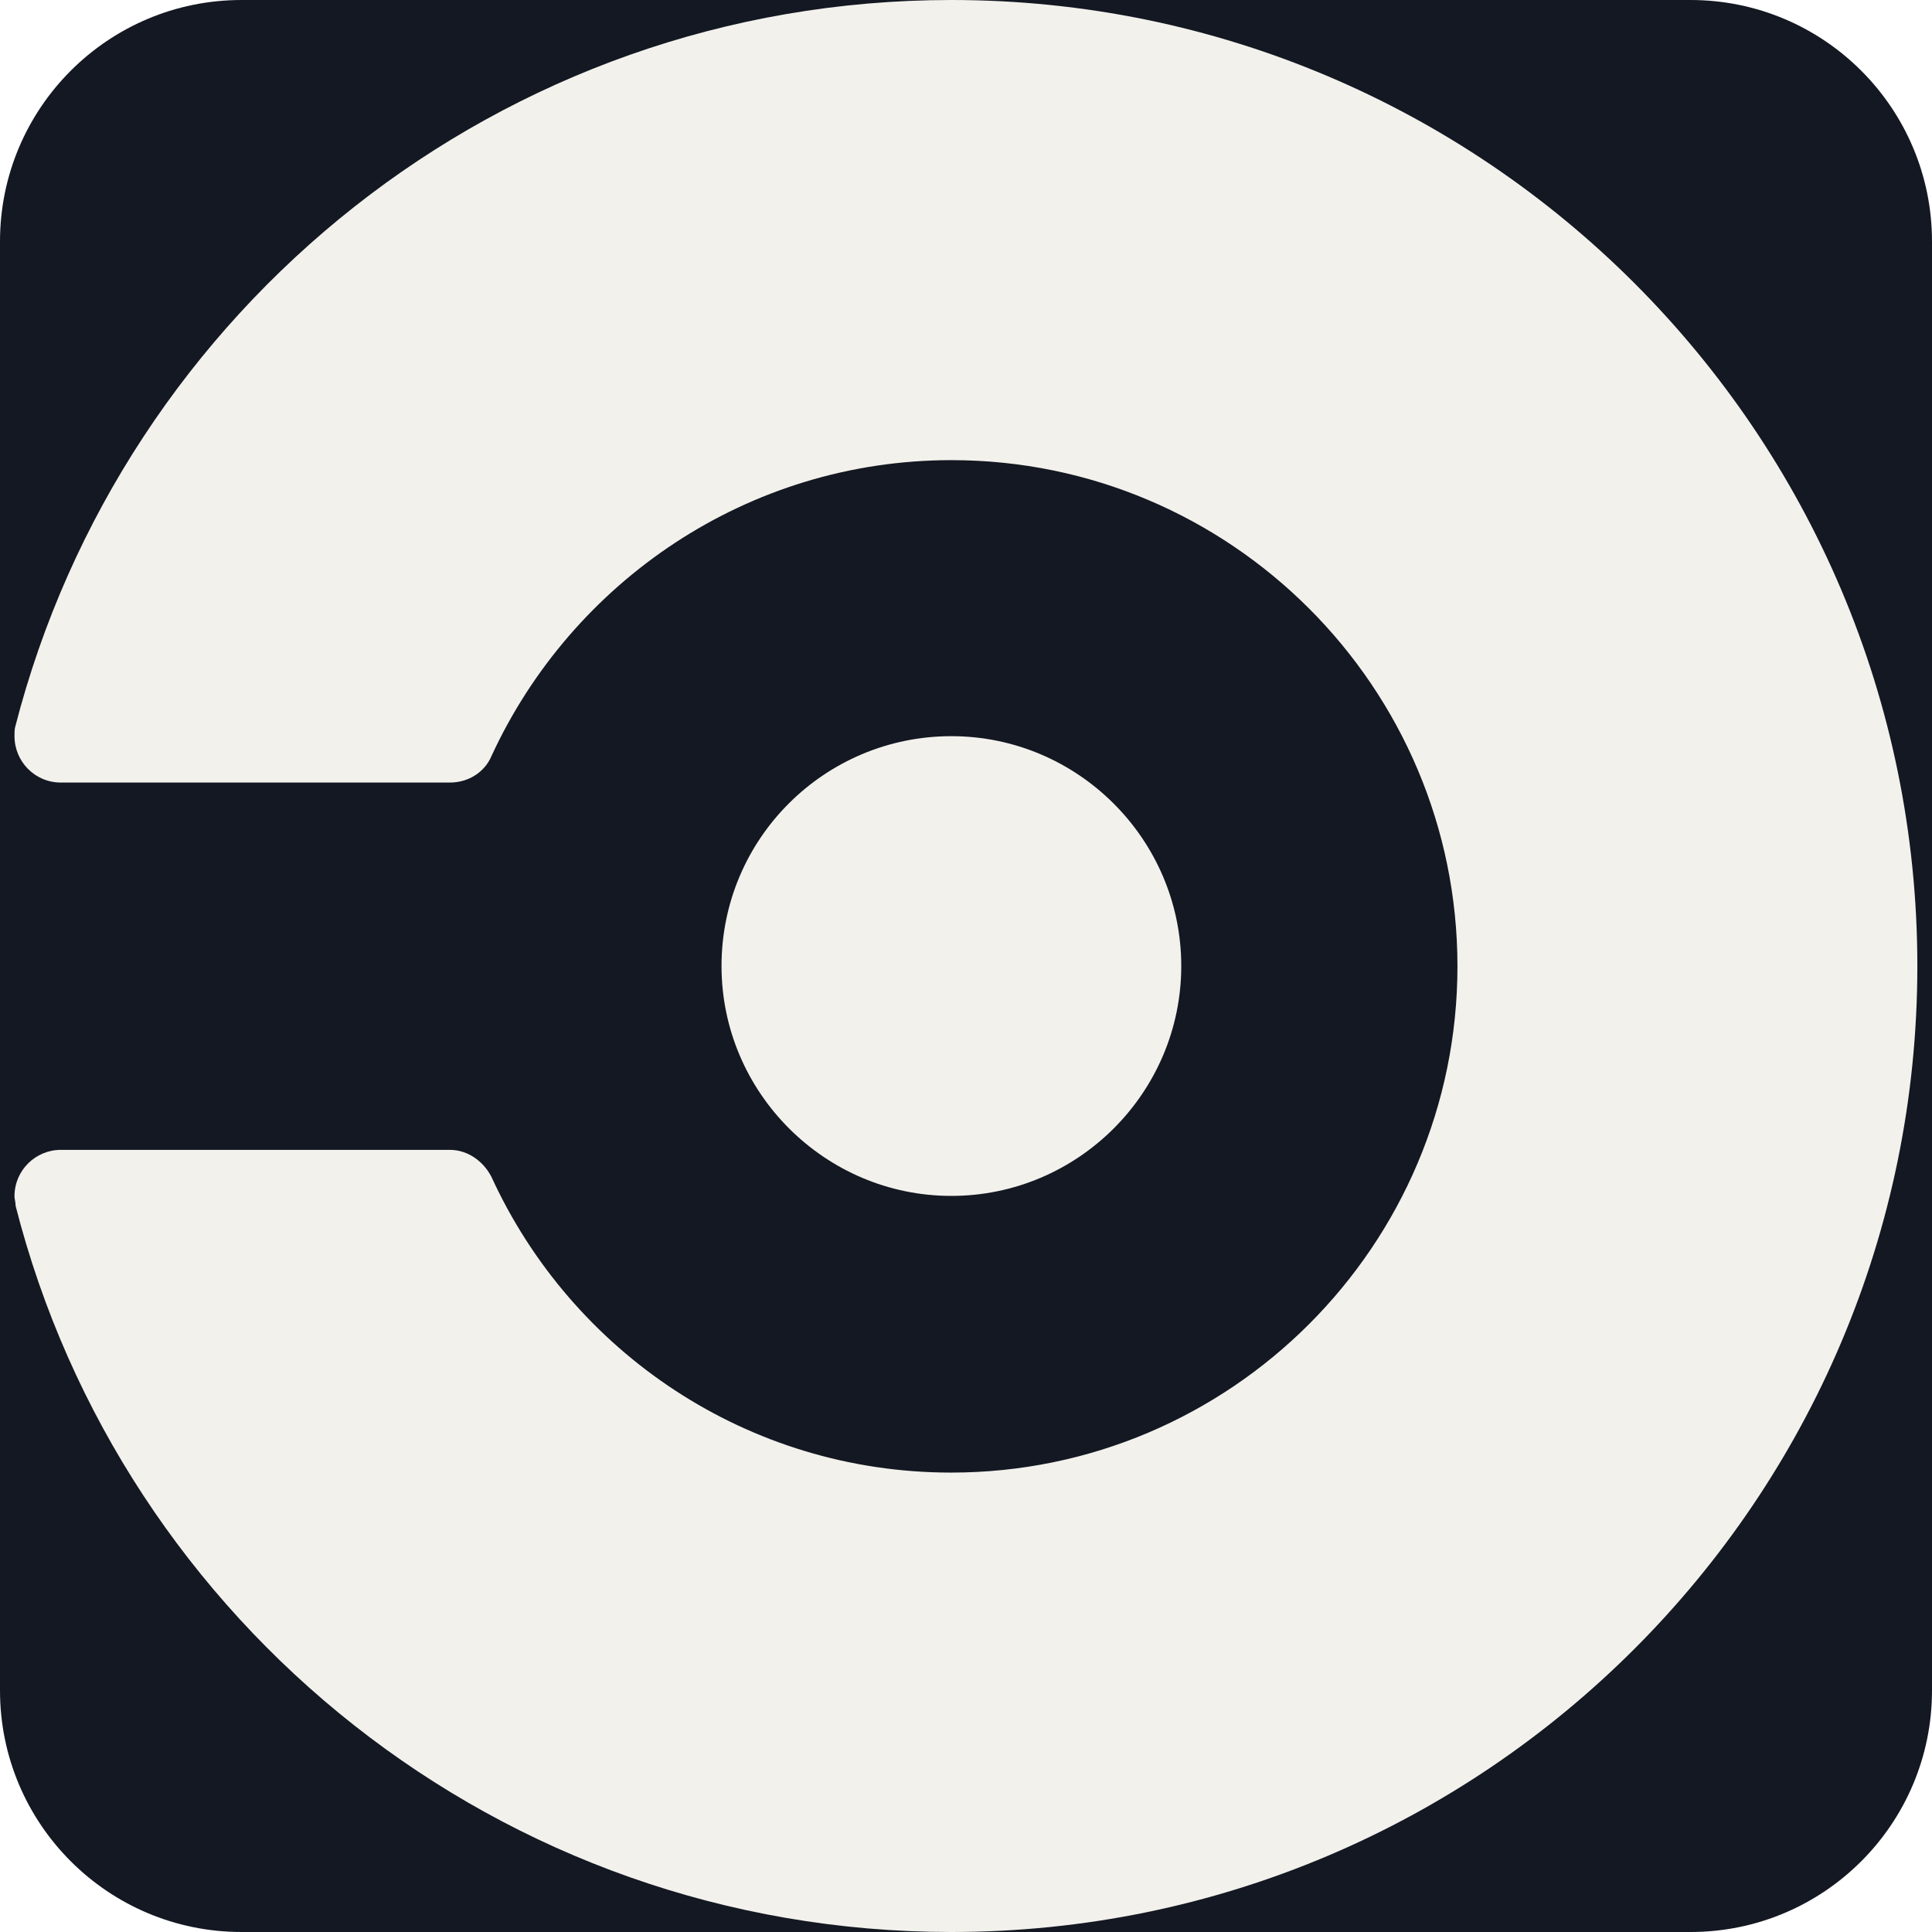
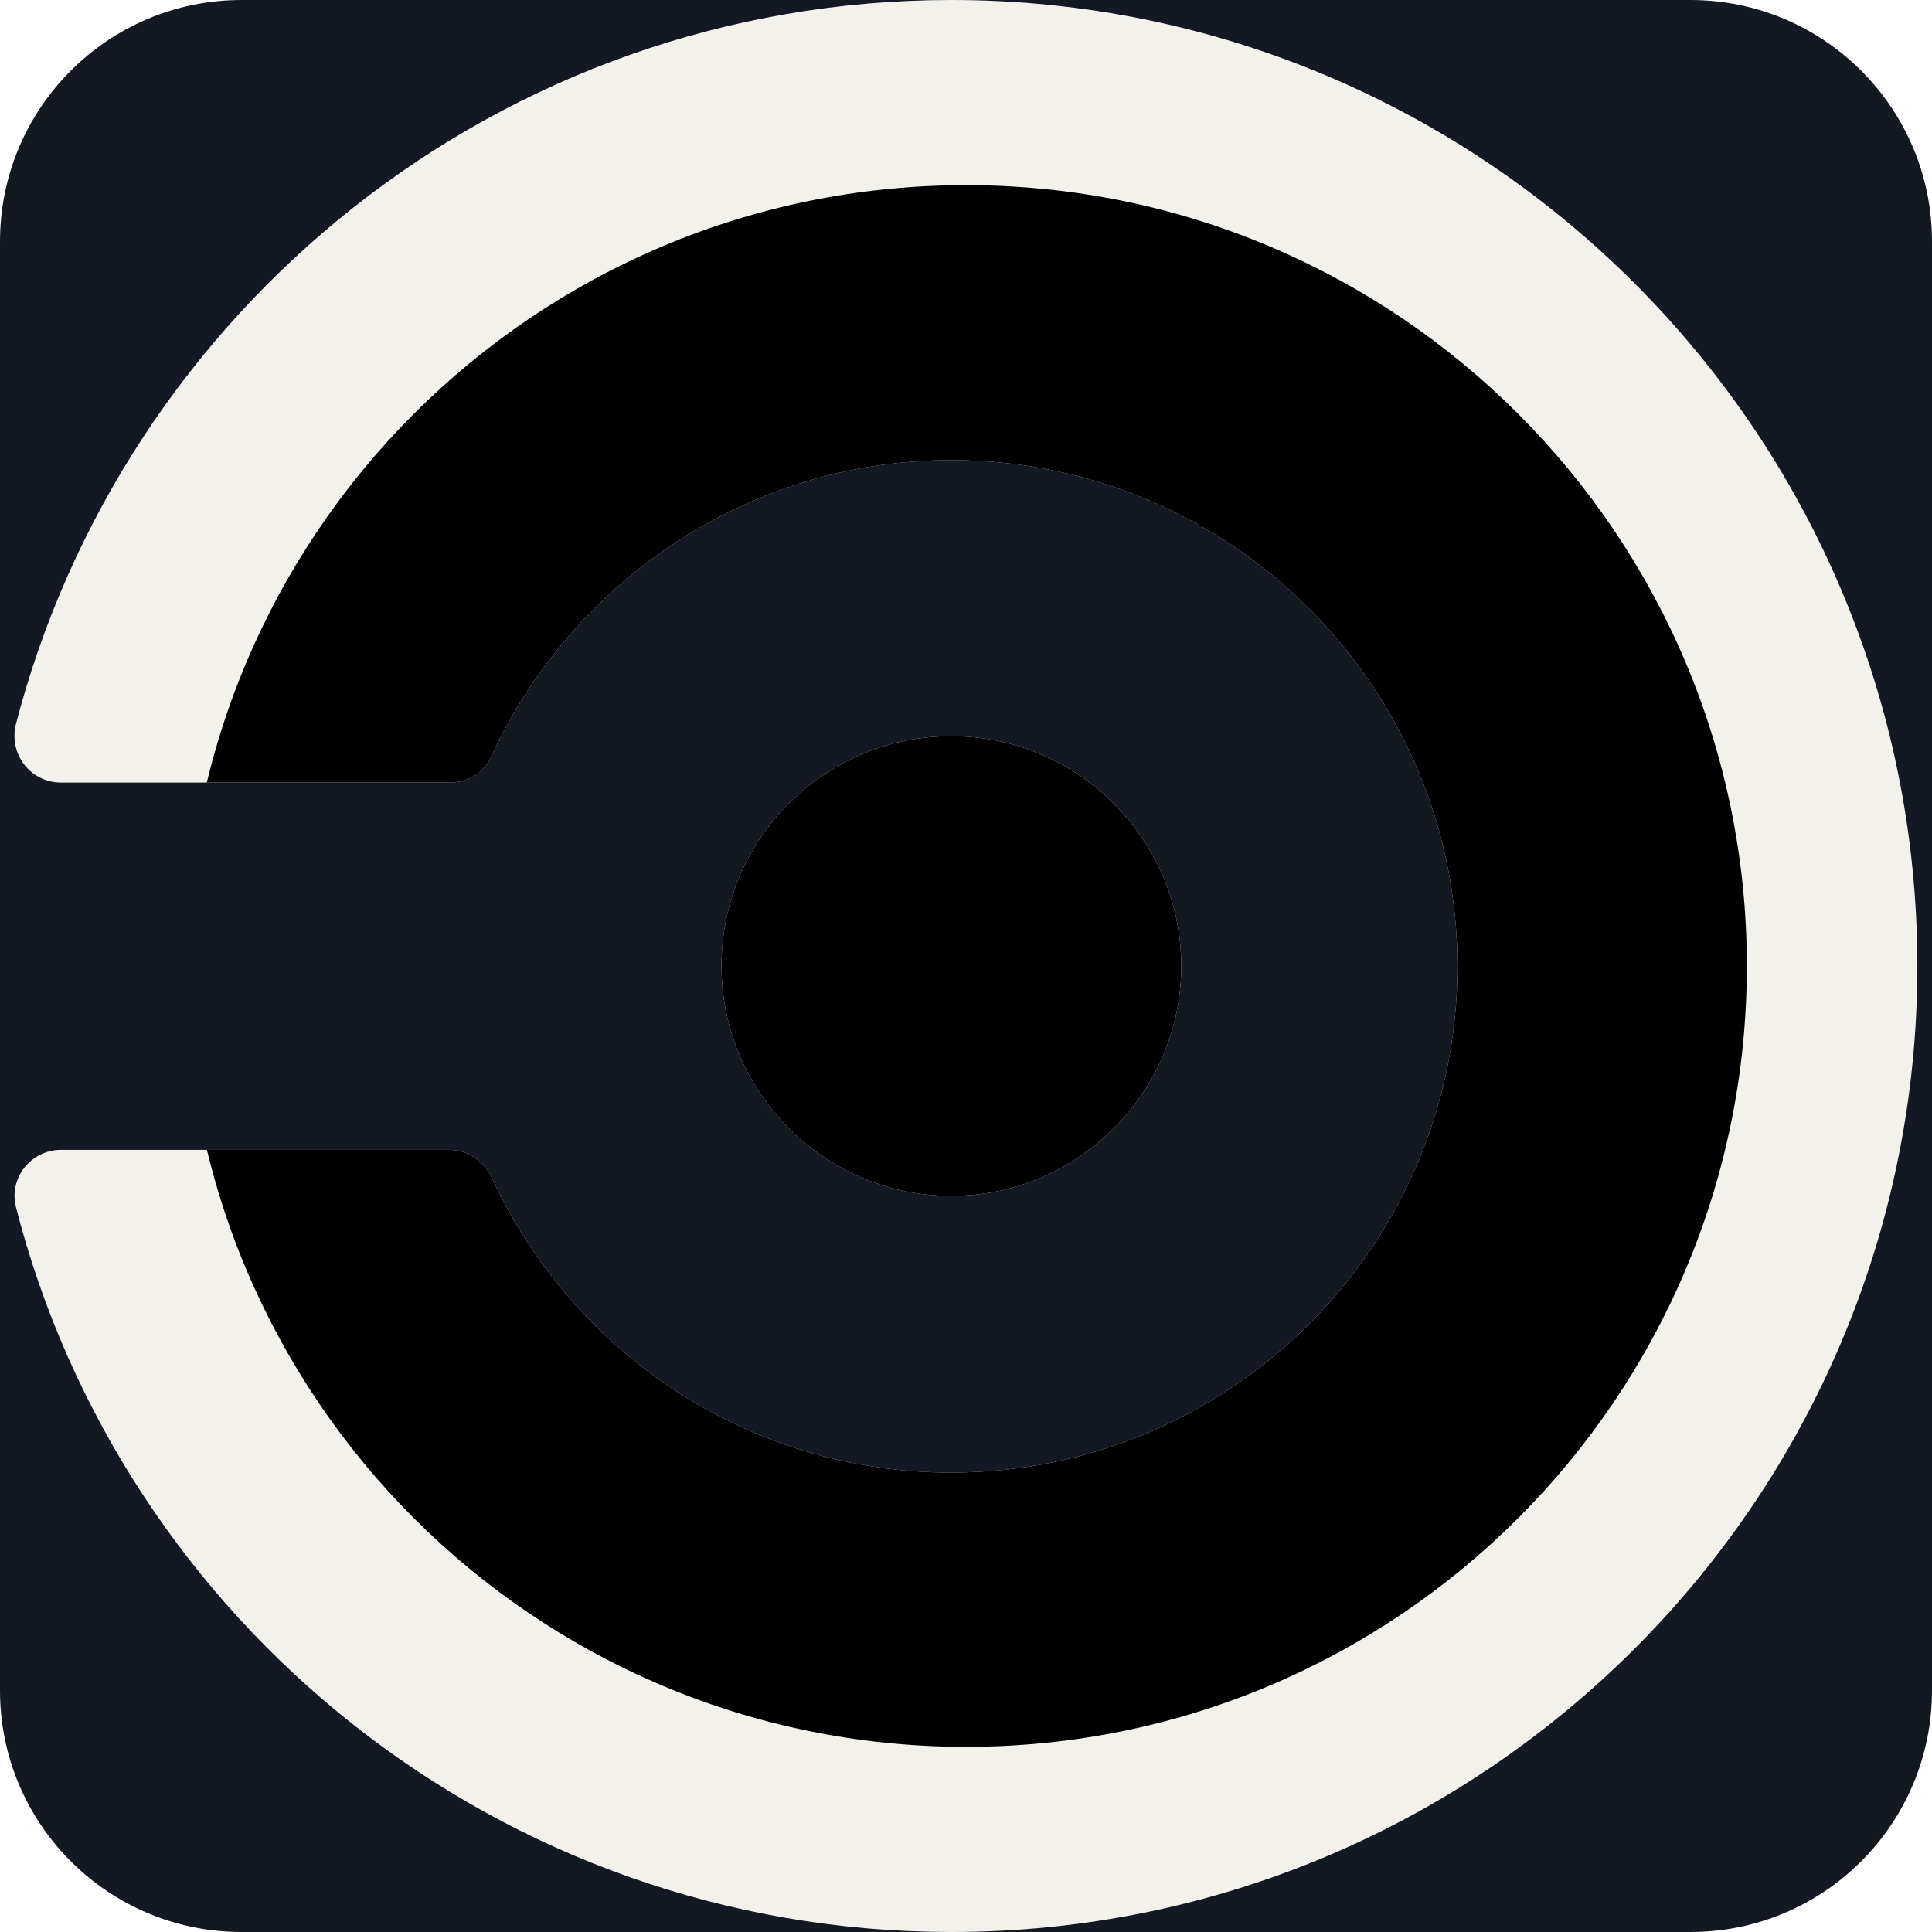
<svg xmlns="http://www.w3.org/2000/svg" viewBox="0 0 24 24" role="img" aria-label="CircleCI">
-   <defs>
-     <clipPath id="tss_circleci_cl">
-       <path clip-rule="evenodd" d="M8.963 12c0-1.584 1.284-2.855 2.855-2.855 1.572 0 2.856 1.284 2.856 2.855 0 1.572-1.284 2.856-2.856 2.856-1.57 0-2.855-1.284-2.855-2.856zm2.855-12C6.215 0 1.522 3.84.19 9.025c-.01.036-.01.07-.01.12 0 .313.252.576.575.576H5.59c.23 0 .433-.13.517-.333.997-2.16 3.18-3.672 5.712-3.672 3.466 0 6.286 2.82 6.286 6.287 0 3.47-2.82 6.29-6.29 6.29-2.53 0-4.714-1.5-5.71-3.673-.097-.19-.29-.336-.517-.336H.755c-.312 0-.575.253-.575.576 0 .037.014.072.014.12C1.514 20.16 6.214 24 11.818 24c6.624 0 12-5.375 12-12 0-6.623-5.376-12-12-12z" />
-     </clipPath>
-   </defs>
-   <style>@keyframes tss_circleci_al{0%{opacity:0}4%,92%{opacity:1}98%,100%{opacity:0}}.tss_circleci_al{animation:tss_circleci_al 3.6s linear infinite}@keyframes tss_circleci_ce{0%,8%{transform:scale(0)}18%{transform:scale(1.2)}24%,40%{transform:scale(1)}44%{transform:scale(1.22)}50%,68%{transform:scale(1)}72%{transform:scale(1.22)}80%,100%{transform:scale(1)}}.tss_circleci_ce{transform-box:fill-box;transform-origin:center;animation:tss_circleci_ce 3.6s cubic-bezier(.34,1.4,.64,1) infinite}@keyframes tss_circleci_co{0%,24%{stroke-dashoffset:20;opacity:0}28%{opacity:1}72%{opacity:1}76%,100%{stroke-dashoffset:-200;opacity:0}}.tss_circleci_co{fill:none;stroke:#04AA51;stroke-width:2.6;stroke-linecap:round;stroke-dasharray:20 180;stroke-dashoffset:20;opacity:0;animation:tss_circleci_co 3.6s cubic-bezier(.45,0,.4,1) infinite}@media (prefers-reduced-motion: reduce){.tss_circleci_al,.tss_circleci_ce,.tss_circleci_co{animation:none!important}}</style>
-   <rect width="24" height="24" rx="3" fill="#131822" />
+   <style>@keyframes tss_circleci_al{0%{opacity:0}5%,94%{opacity:1}99%,100%{opacity:0}}.tss_circleci_al{animation:tss_circleci_al 3.6s linear infinite}@keyframes tss_circleci_mv{0%{transform:rotate(-9deg) scale(0.95)}42%{transform:rotate(6deg) scale(1.05)}56%,100%{transform:rotate(0) scale(1)}}.tss_circleci_mv{transform-box:fill-box;transform-origin:50% 50%;animation:tss_circleci_mv 3.6s cubic-bezier(.22,1,.36,1) infinite}@media (prefers-reduced-motion: reduce){.tss_circleci_al,.tss_circleci_mv{animation:none!important}.tss_circleci_al{opacity:1!important}.tss_circleci_mv{transform:none!important}}</style>
  <g class="tss_circleci_al">
-     <path fill="#F3F1EC" fill-rule="evenodd" d="M11.818 0C6.215 0 1.522 3.84 0.19 9.025 0.18 9.061 0.18 9.095 0.18 9.145 0.18 9.458 0.432 9.721 0.755 9.721H5.59C5.82 9.721 6.023 9.591 6.107 9.388 7.104 7.228 9.287 5.716 11.819 5.716 15.285 5.716 18.105 8.536 18.105 12.003 18.105 15.473 15.285 18.293 11.815 18.293 9.285 18.293 7.101 16.793 6.105 14.62 6.008 14.43 5.815 14.284 5.588 14.284H0.755C0.443 14.284 0.18 14.537 0.18 14.86 0.18 14.897 0.194 14.932 0.194 14.98 1.514 20.16 6.214 24 11.818 24 18.442 24 23.818 18.625 23.818 12 23.818 5.377 18.442 0 11.818 0Z" />
-     <path class="tss_circleci_ce" fill="#F3F1EC" d="M8.963 12C8.963 10.416 10.247 9.145 11.818 9.145 13.39 9.145 14.674 10.429 14.674 12 14.674 13.572 13.39 14.856 11.818 14.856 10.248 14.856 8.963 13.572 8.963 12Z" />
-     <g clip-path="url(#tss_circleci_cl)">
-       <path class="tss_circleci_co" pathLength="200" d="M21.7 12A9.7 9.7 0 0 1 2.3 12A9.7 9.7 0 0 1 21.7 12Z" />
+     <g class="tss_circleci_mv">
+       <g transform="translate(0 0) scale(1)">
+         <clipPath id="tss_circleci_cl">
+           <path clip-rule="evenodd" d="M8.963 12c0-1.584 1.284-2.855 2.855-2.855 1.572 0 2.856 1.284 2.856 2.855 0 1.572-1.284 2.856-2.856 2.856-1.57 0-2.855-1.284-2.855-2.856zm2.855-12C6.215 0 1.522 3.84.19 9.025c-.01.036-.01.07-.01.12 0 .313.252.576.575.576H5.59c.23 0 .433-.13.517-.333.997-2.16 3.18-3.672 5.712-3.672 3.466 0 6.286 2.82 6.286 6.287 0 3.47-2.82 6.29-6.29 6.29-2.53 0-4.714-1.5-5.71-3.673-.097-.19-.29-.336-.517-.336H.755c-.312 0-.575.253-.575.576 0 .037.014.072.014.12C1.514 20.16 6.214 24 11.818 24c6.624 0 12-5.375 12-12 0-6.623-5.376-12-12-12z" />
+         </clipPath>
+         <rect width="24" height="24" rx="3" fill="#131822" />
+         <g class="tss_circleci_al">
+           <path fill="#F3F1EC" fill-rule="evenodd" d="M11.818 0C6.215 0 1.522 3.84 0.19 9.025 0.18 9.061 0.18 9.095 0.18 9.145 0.18 9.458 0.432 9.721 0.755 9.721H5.59C5.82 9.721 6.023 9.591 6.107 9.388 7.104 7.228 9.287 5.716 11.819 5.716 15.285 5.716 18.105 8.536 18.105 12.003 18.105 15.473 15.285 18.293 11.815 18.293 9.285 18.293 7.101 16.793 6.105 14.62 6.008 14.43 5.815 14.284 5.588 14.284H0.755C0.443 14.284 0.18 14.537 0.18 14.86 0.18 14.897 0.194 14.932 0.194 14.98 1.514 20.16 6.214 24 11.818 24 18.442 24 23.818 18.625 23.818 12 23.818 5.377 18.442 0 11.818 0Z" />
+           <path class="tss_circleci_ce" fill="#F3F1EC" d="M8.963 12C8.963 10.416 10.247 9.145 11.818 9.145 13.39 9.145 14.674 10.429 14.674 12 14.674 13.572 13.39 14.856 11.818 14.856 10.248 14.856 8.963 13.572 8.963 12Z" />
+           <g clip-path="url(#tss_circleci_cl)">
+             <path class="tss_circleci_co" pathLength="200" d="M21.7 12A9.7 9.7 0 0 1 2.3 12A9.7 9.7 0 0 1 21.7 12Z" />
+           </g>
+         </g>
+       </g>
    </g>
  </g>
</svg>
